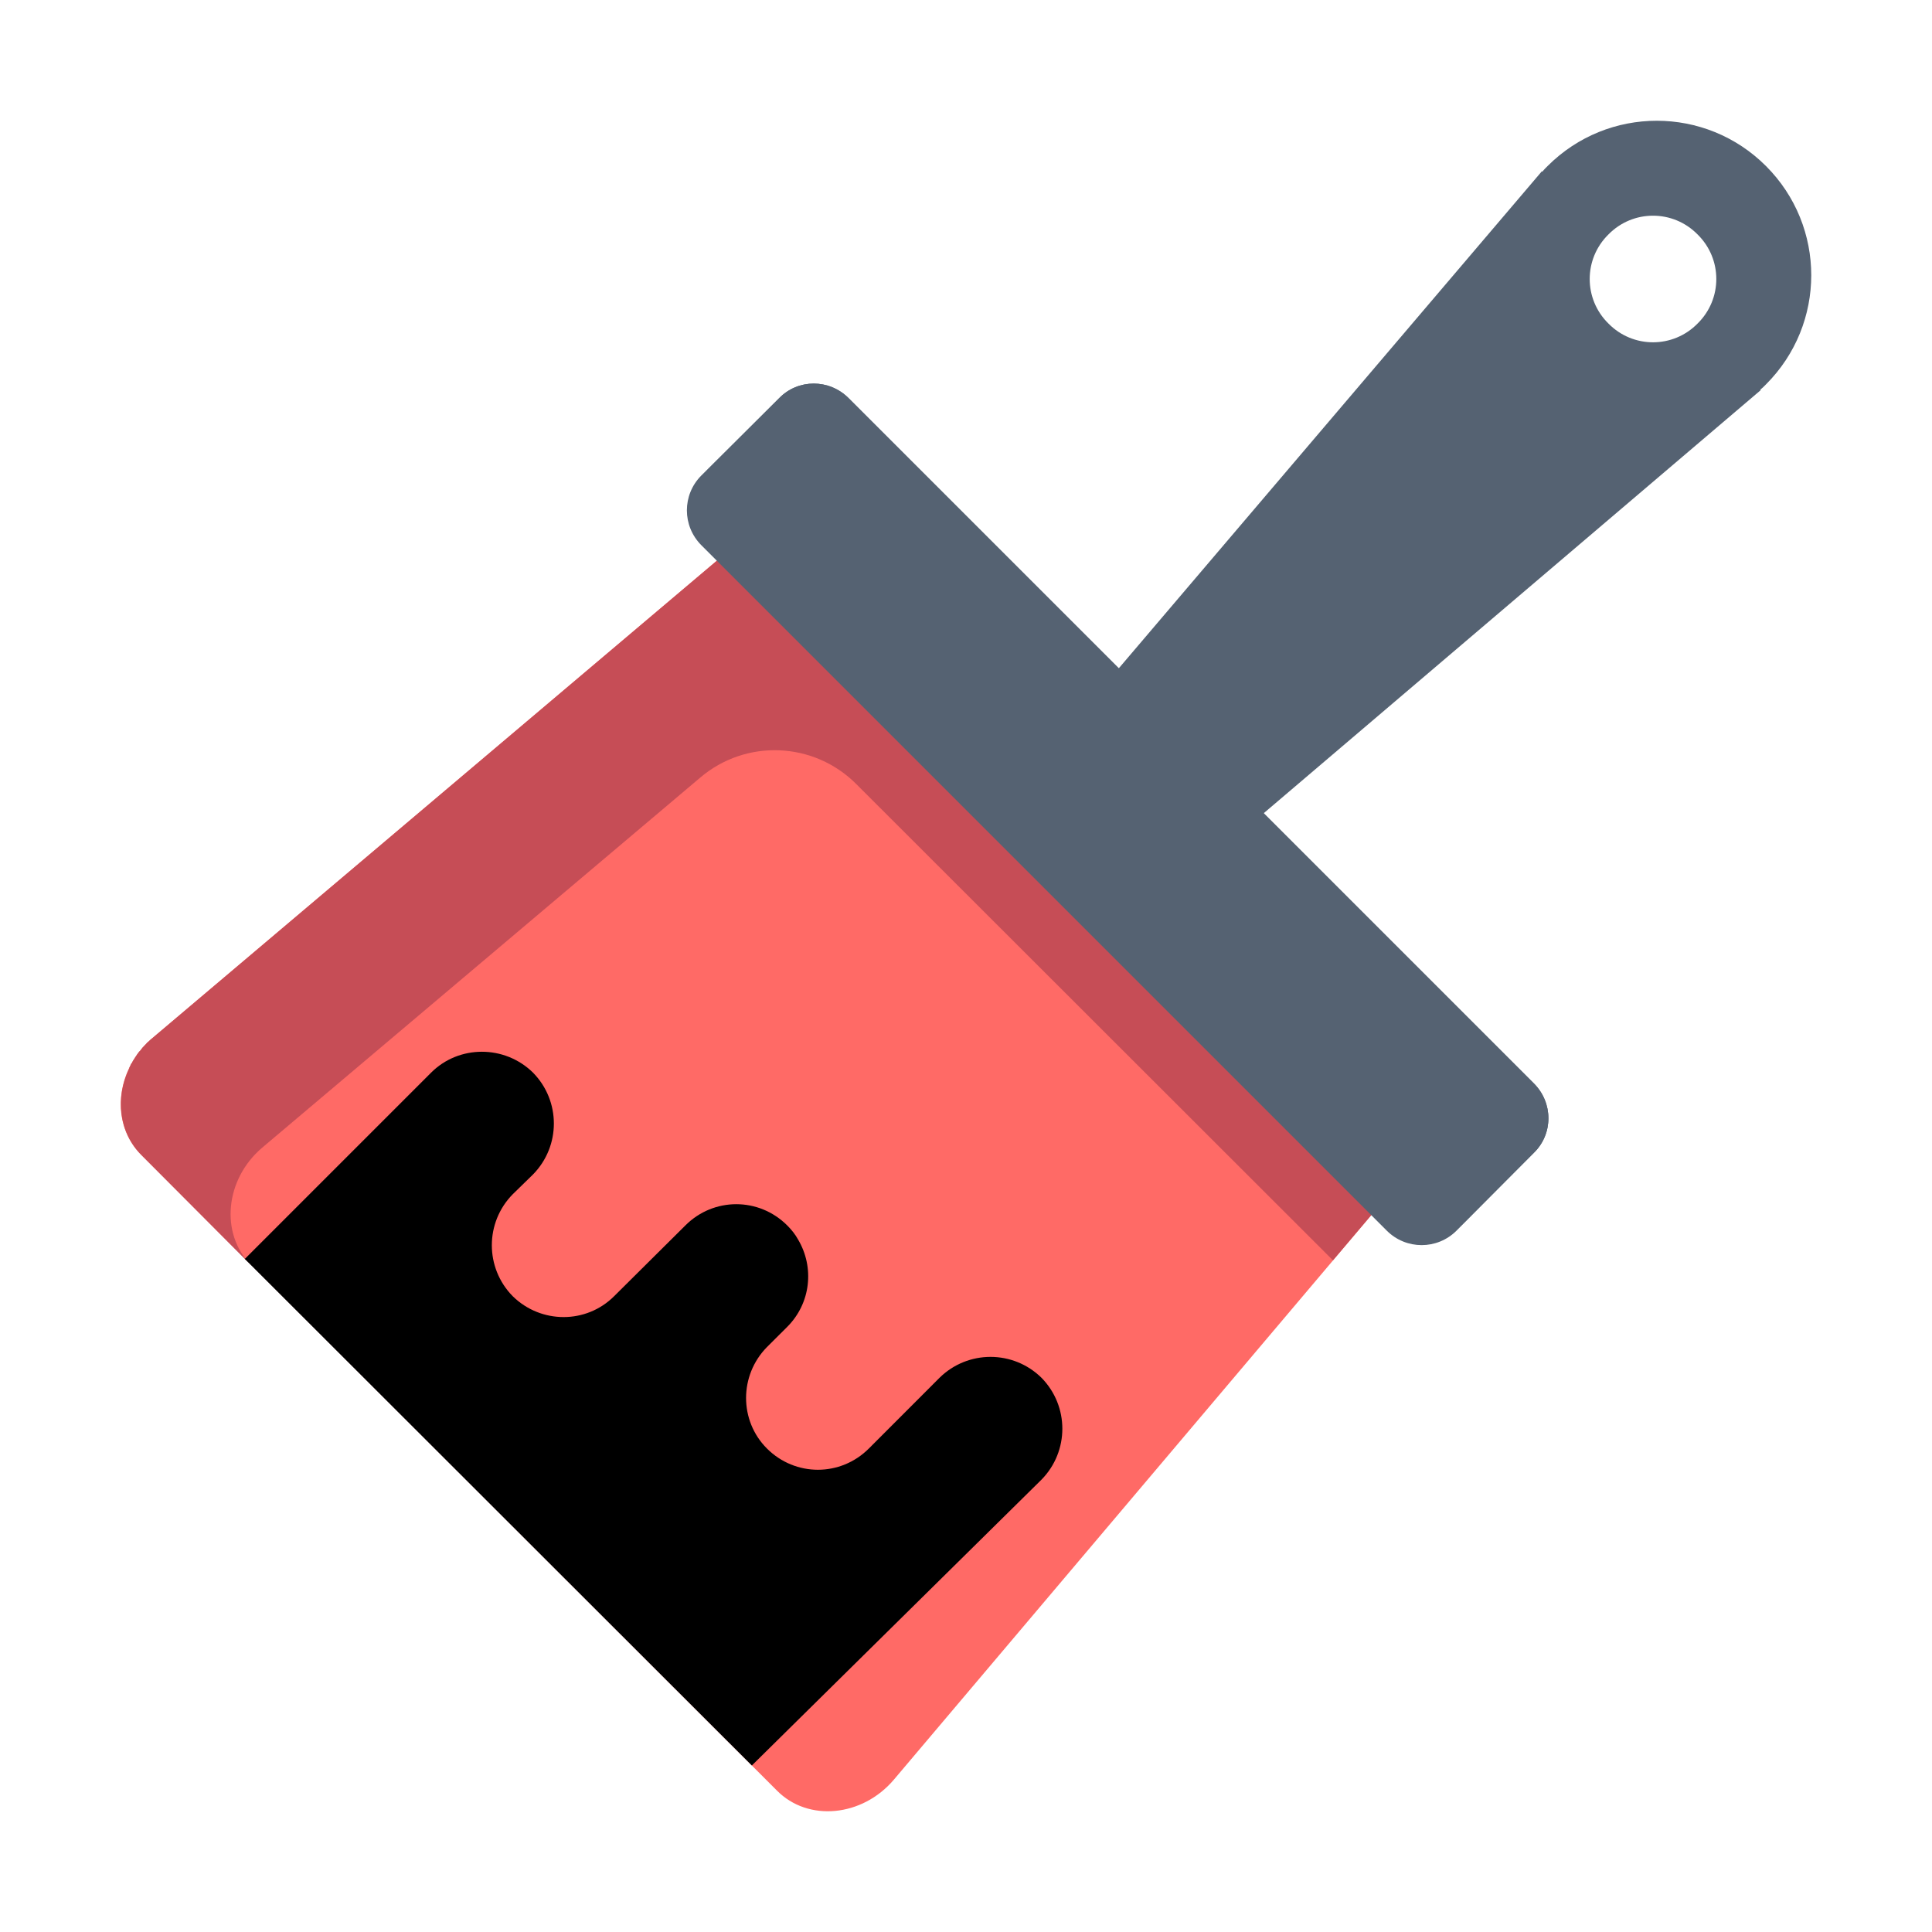
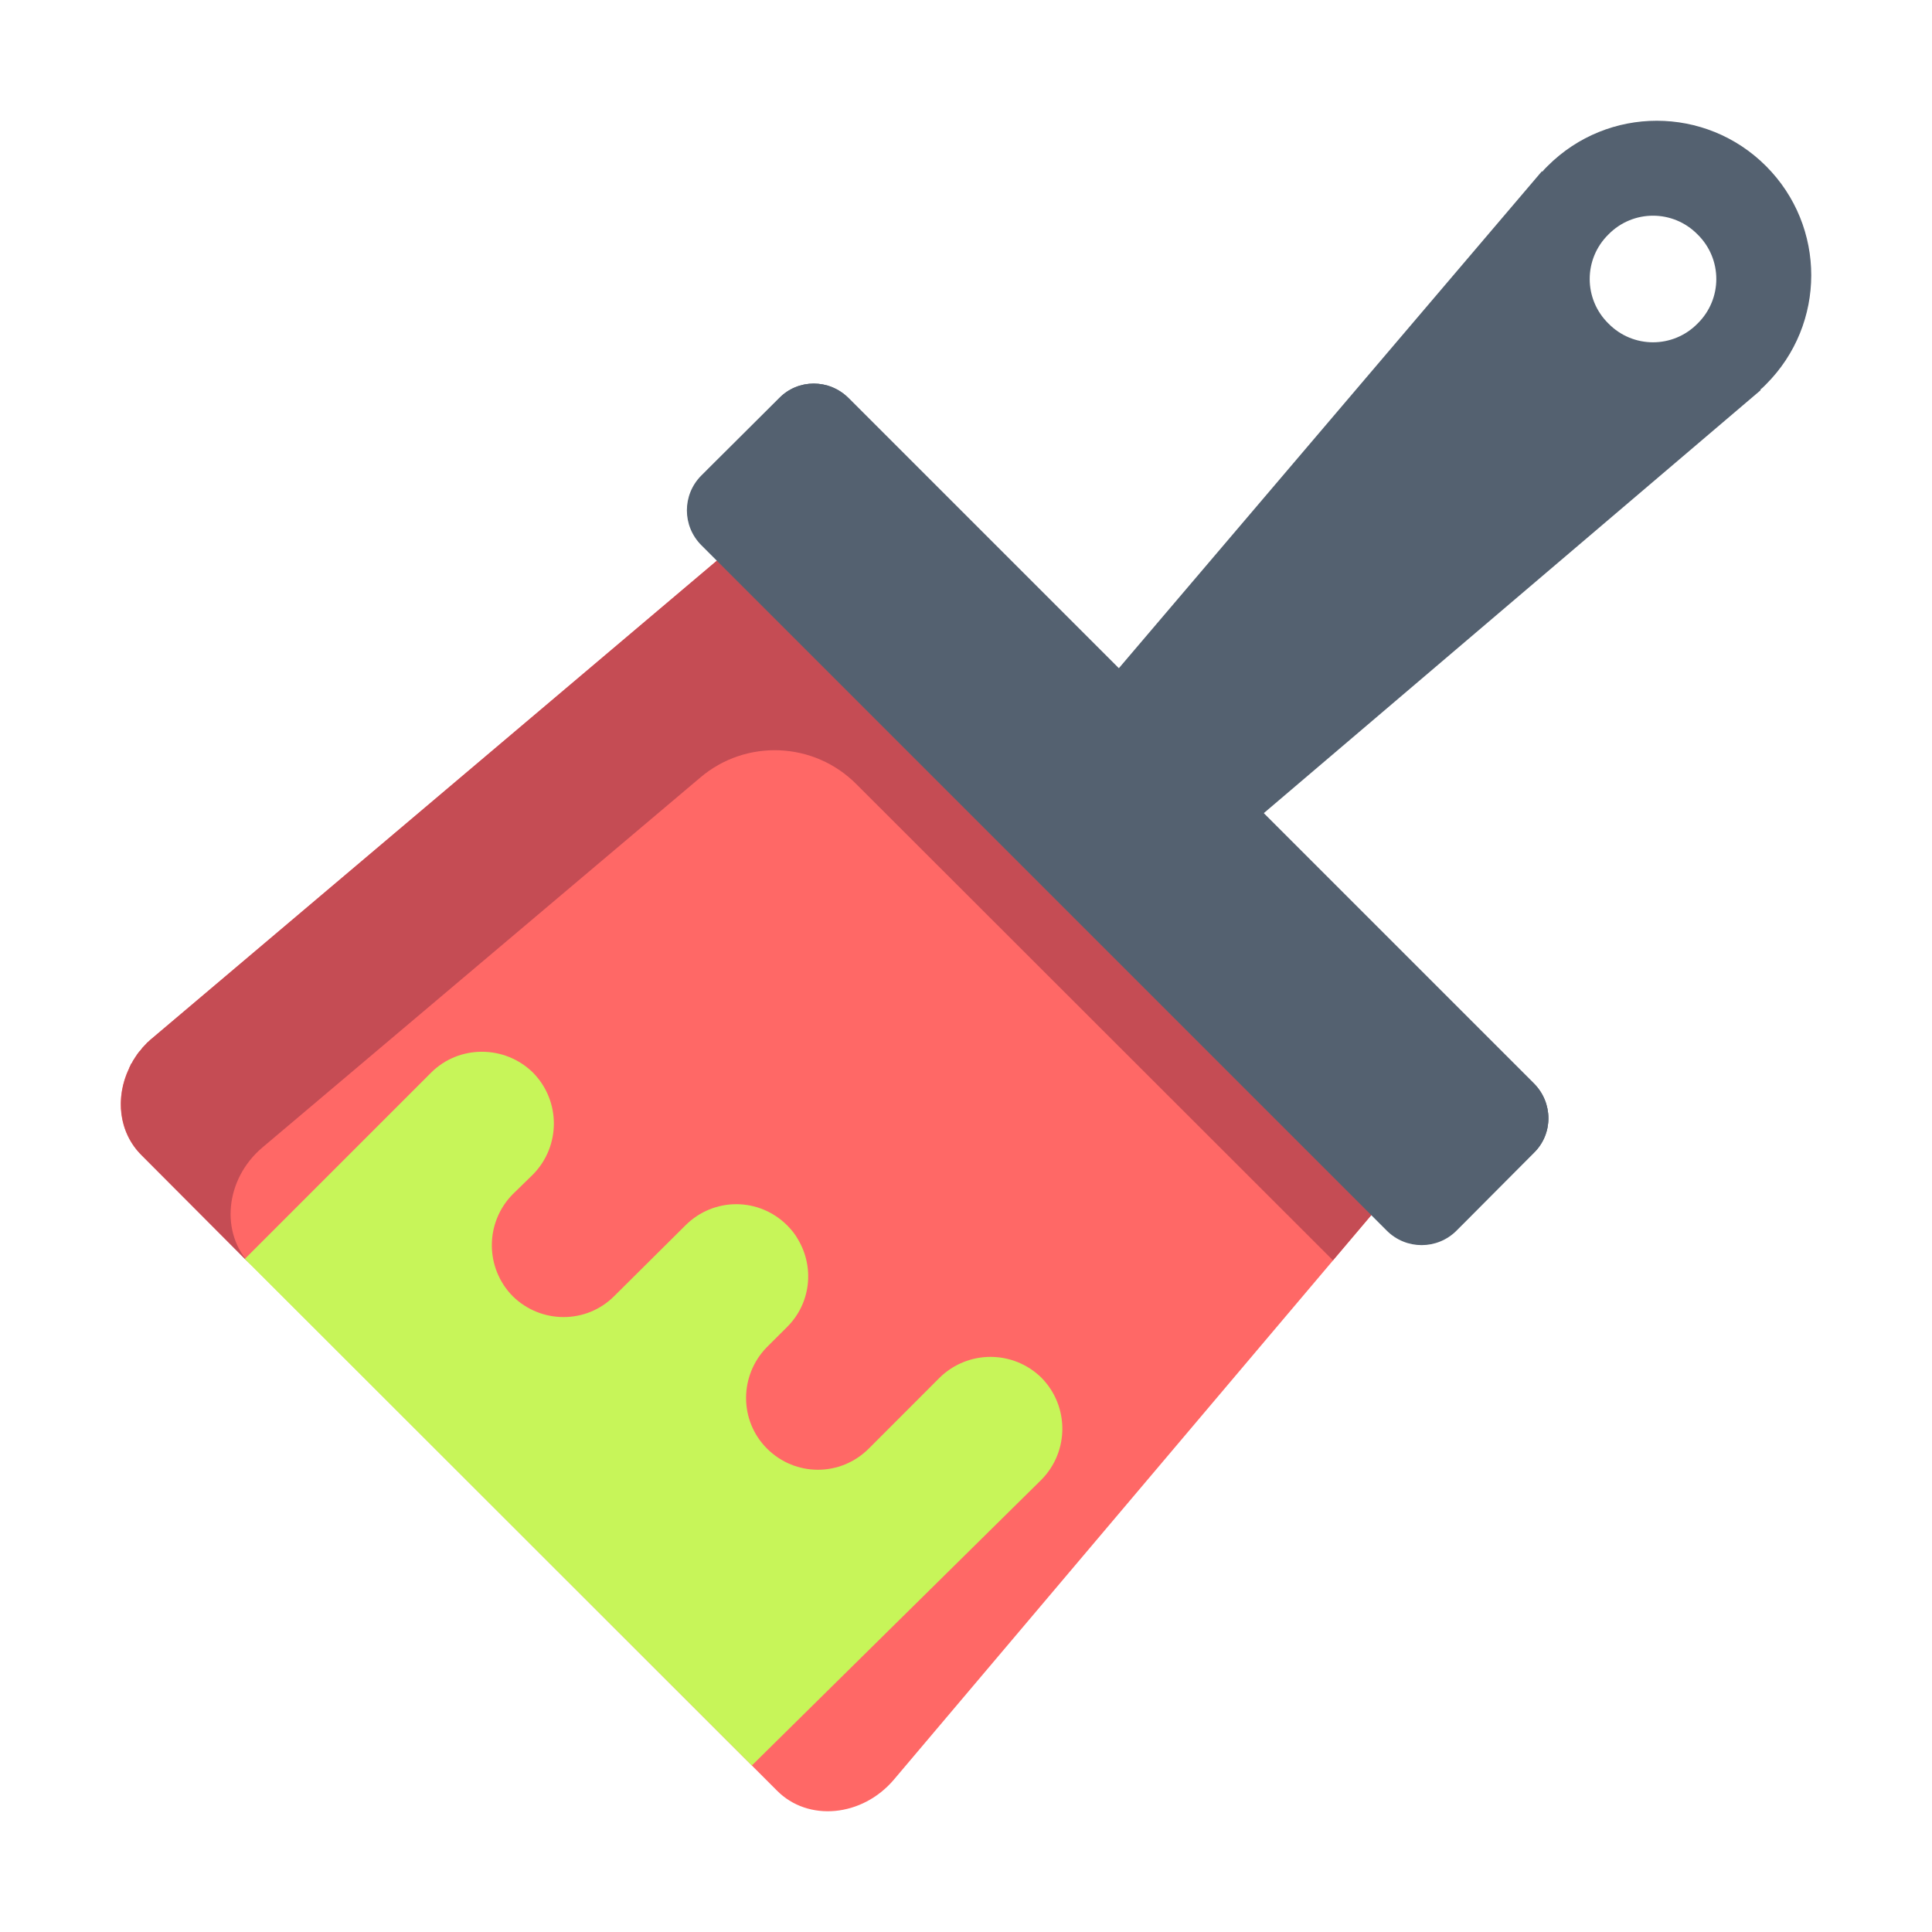
<svg xmlns="http://www.w3.org/2000/svg" width="32px" height="32px" viewBox="0 0 32 32" version="1.1">
  <g id="surface1">
-     <path style=" stroke:none;fill-rule:nonzero;fill:rgb(33.333%,38.431%,44.706%);fill-opacity:1;" d="M 25.539 2.836 L 18.117 11.555 L 20.445 13.883 L 29.164 6.461 L 29.156 6.453 C 29.188 6.43 29.219 6.398 29.25 6.367 C 30.25 5.367 30.25 3.75 29.25 2.75 C 28.25 1.75 26.633 1.75 25.633 2.75 C 25.602 2.781 25.57 2.812 25.547 2.844 Z M 28.117 3.883 C 28.531 4.289 28.531 4.953 28.117 5.359 C 27.711 5.773 27.047 5.773 26.641 5.359 C 26.227 4.953 26.227 4.289 26.641 3.883 C 27.047 3.469 27.711 3.469 28.117 3.883 Z M 28.117 3.883 " />
-     <path style=" stroke:none;fill-rule:nonzero;fill:rgb(100%,41.569%,40%);fill-opacity:1;" d="M 12.656 8.625 L 23.375 19.344 L 14.805 29.477 C 14.281 30.094 13.383 30.18 12.867 29.656 L 2.344 19.133 C 1.82 18.617 1.906 17.719 2.523 17.195 Z M 12.656 8.625 " />
-     <path style=" stroke:none;fill-rule:nonzero;fill:rgb(77.647%,30.196%,33.725%);fill-opacity:1;" d="M 2.438 17.266 C 2.43 17.281 2.414 17.297 2.398 17.312 C 2.391 17.32 2.383 17.328 2.383 17.328 C 2.367 17.344 2.352 17.359 2.344 17.375 C 2.336 17.383 2.328 17.391 2.328 17.398 C 2.305 17.414 2.289 17.438 2.273 17.461 C 2.258 17.484 2.242 17.508 2.227 17.531 C 2.227 17.539 2.219 17.539 2.219 17.547 C 2.203 17.562 2.195 17.586 2.188 17.602 C 2.18 17.609 2.18 17.617 2.172 17.617 C 2.164 17.641 2.156 17.656 2.148 17.672 C 2.141 17.68 2.141 17.688 2.141 17.695 C 1.906 18.18 1.969 18.758 2.344 19.133 L 4.156 20.953 C 3.641 20.43 3.727 19.531 4.344 19.008 L 11.594 12.883 C 12.352 12.234 13.484 12.281 14.188 12.992 L 22.078 20.875 L 23.375 19.344 L 12.656 8.625 L 2.523 17.195 C 2.5 17.211 2.484 17.227 2.461 17.25 C 2.453 17.258 2.445 17.266 2.438 17.266 Z M 2.438 17.266 " />
-     <path style=" stroke:none;fill-rule:nonzero;fill:rgb(33.333%,38.431%,44.706%);fill-opacity:1;" d="M 14.055 6.594 L 25.406 17.945 C 25.727 18.266 25.727 18.781 25.406 19.094 L 24.125 20.383 C 23.805 20.703 23.289 20.703 22.969 20.383 L 11.617 9.031 C 11.297 8.711 11.297 8.195 11.617 7.875 L 12.906 6.594 C 13.219 6.273 13.734 6.273 14.055 6.594 Z M 14.055 6.594 " />
-     <path style=" stroke:none;fill-rule:nonzero;fill:rgb(33.333%,38.431%,44.706%);fill-opacity:1;" d="M 12.836 7.812 L 24.188 19.164 C 24.508 19.484 24.508 19.992 24.188 20.312 L 25.406 19.094 C 25.727 18.781 25.727 18.266 25.406 17.945 L 14.055 6.594 C 13.734 6.273 13.219 6.273 12.906 6.594 L 11.688 7.812 C 12.008 7.492 12.516 7.492 12.836 7.812 Z M 12.836 7.812 " />
-     <path style=" stroke:none;fill-rule:nonzero;fill:rgb(0%,0%,0%);fill-opacity:1;" d="M 17.25 24.508 C 17.711 24.039 17.711 23.289 17.25 22.82 C 16.781 22.359 16.031 22.359 15.562 22.82 L 14.391 23.992 C 13.922 24.461 13.172 24.461 12.703 23.992 C 12.242 23.531 12.242 22.781 12.703 22.312 L 13.039 21.977 C 13.43 21.586 13.492 20.992 13.219 20.531 C 13.172 20.445 13.109 20.367 13.039 20.297 C 12.57 19.828 11.82 19.828 11.352 20.297 L 10.172 21.469 C 9.711 21.93 8.961 21.93 8.492 21.469 C 8.031 21 8.031 20.25 8.492 19.781 L 8.828 19.453 C 9.289 18.984 9.289 18.234 8.828 17.766 C 8.359 17.305 7.602 17.305 7.141 17.766 L 4.055 20.852 L 12.453 29.242 Z M 17.25 24.508 " />
+     <path style=" stroke:none;fill-rule:nonzero;fill:rgb(32.941%,38.039%,43.922%);fill-opacity:1;" d="M 25.539 2.836 L 18.117 11.555 L 20.445 13.883 L 29.164 6.461 L 29.156 6.453 C 29.188 6.43 29.219 6.398 29.25 6.367 C 30.25 5.367 30.25 3.75 29.25 2.75 C 28.25 1.75 26.633 1.75 25.633 2.75 C 25.602 2.781 25.57 2.812 25.547 2.844 Z M 28.117 3.883 C 28.531 4.289 28.531 4.953 28.117 5.359 C 27.711 5.773 27.047 5.773 26.641 5.359 C 26.227 4.953 26.227 4.289 26.641 3.883 C 27.047 3.469 27.711 3.469 28.117 3.883 Z M 28.117 3.883 " />
+     <path style=" stroke:none;fill-rule:nonzero;fill:rgb(100%,40.784%,40%);fill-opacity:1;" d="M 12.656 8.625 L 23.375 19.344 L 14.805 29.477 C 14.281 30.094 13.383 30.18 12.867 29.656 L 2.344 19.133 C 1.82 18.617 1.906 17.719 2.523 17.195 Z M 12.656 8.625 " />
+     <path style=" stroke:none;fill-rule:nonzero;fill:rgb(77.255%,29.804%,32.941%);fill-opacity:1;" d="M 2.438 17.266 C 2.43 17.281 2.414 17.297 2.398 17.312 C 2.391 17.32 2.383 17.328 2.383 17.328 C 2.367 17.344 2.352 17.359 2.344 17.375 C 2.336 17.383 2.328 17.391 2.328 17.398 C 2.305 17.414 2.289 17.438 2.273 17.461 C 2.258 17.484 2.242 17.508 2.227 17.531 C 2.227 17.539 2.219 17.539 2.219 17.547 C 2.203 17.562 2.195 17.586 2.188 17.602 C 2.18 17.609 2.18 17.617 2.172 17.617 C 2.164 17.641 2.156 17.656 2.148 17.672 C 2.141 17.68 2.141 17.688 2.141 17.695 C 1.906 18.18 1.969 18.758 2.344 19.133 L 4.156 20.953 C 3.641 20.43 3.727 19.531 4.344 19.008 L 11.594 12.883 C 12.352 12.234 13.484 12.281 14.188 12.992 L 22.078 20.875 L 23.375 19.344 L 12.656 8.625 L 2.523 17.195 C 2.5 17.211 2.484 17.227 2.461 17.25 C 2.453 17.258 2.445 17.266 2.438 17.266 Z M 2.438 17.266 " />
+     <path style=" stroke:none;fill-rule:nonzero;fill:rgb(32.941%,38.039%,43.922%);fill-opacity:1;" d="M 14.055 6.594 L 25.406 17.945 C 25.727 18.266 25.727 18.781 25.406 19.094 L 24.125 20.383 C 23.805 20.703 23.289 20.703 22.969 20.383 L 11.617 9.031 C 11.297 8.711 11.297 8.195 11.617 7.875 L 12.906 6.594 C 13.219 6.273 13.734 6.273 14.055 6.594 Z M 14.055 6.594 " />
+     <path style=" stroke:none;fill-rule:nonzero;fill:rgb(32.941%,38.039%,43.922%);fill-opacity:1;" d="M 12.836 7.812 L 24.188 19.164 C 24.508 19.484 24.508 19.992 24.188 20.312 L 25.406 19.094 C 25.727 18.781 25.727 18.266 25.406 17.945 L 14.055 6.594 C 13.734 6.273 13.219 6.273 12.906 6.594 L 11.688 7.812 C 12.008 7.492 12.516 7.492 12.836 7.812 Z M 12.836 7.812 " />
+     <path style=" stroke:none;fill-rule:nonzero;fill:rgb(78.039%,96.078%,34.902%);fill-opacity:1;" d="M 17.25 24.508 C 17.711 24.039 17.711 23.289 17.25 22.82 C 16.781 22.359 16.031 22.359 15.562 22.82 L 14.391 23.992 C 13.922 24.461 13.172 24.461 12.703 23.992 C 12.242 23.531 12.242 22.781 12.703 22.312 L 13.039 21.977 C 13.43 21.586 13.492 20.992 13.219 20.531 C 13.172 20.445 13.109 20.367 13.039 20.297 C 12.57 19.828 11.82 19.828 11.352 20.297 L 10.172 21.469 C 9.711 21.93 8.961 21.93 8.492 21.469 C 8.031 21 8.031 20.25 8.492 19.781 L 8.828 19.453 C 9.289 18.984 9.289 18.234 8.828 17.766 C 8.359 17.305 7.602 17.305 7.141 17.766 L 4.055 20.852 L 12.453 29.242 Z M 17.25 24.508 " />
  </g>
</svg>
